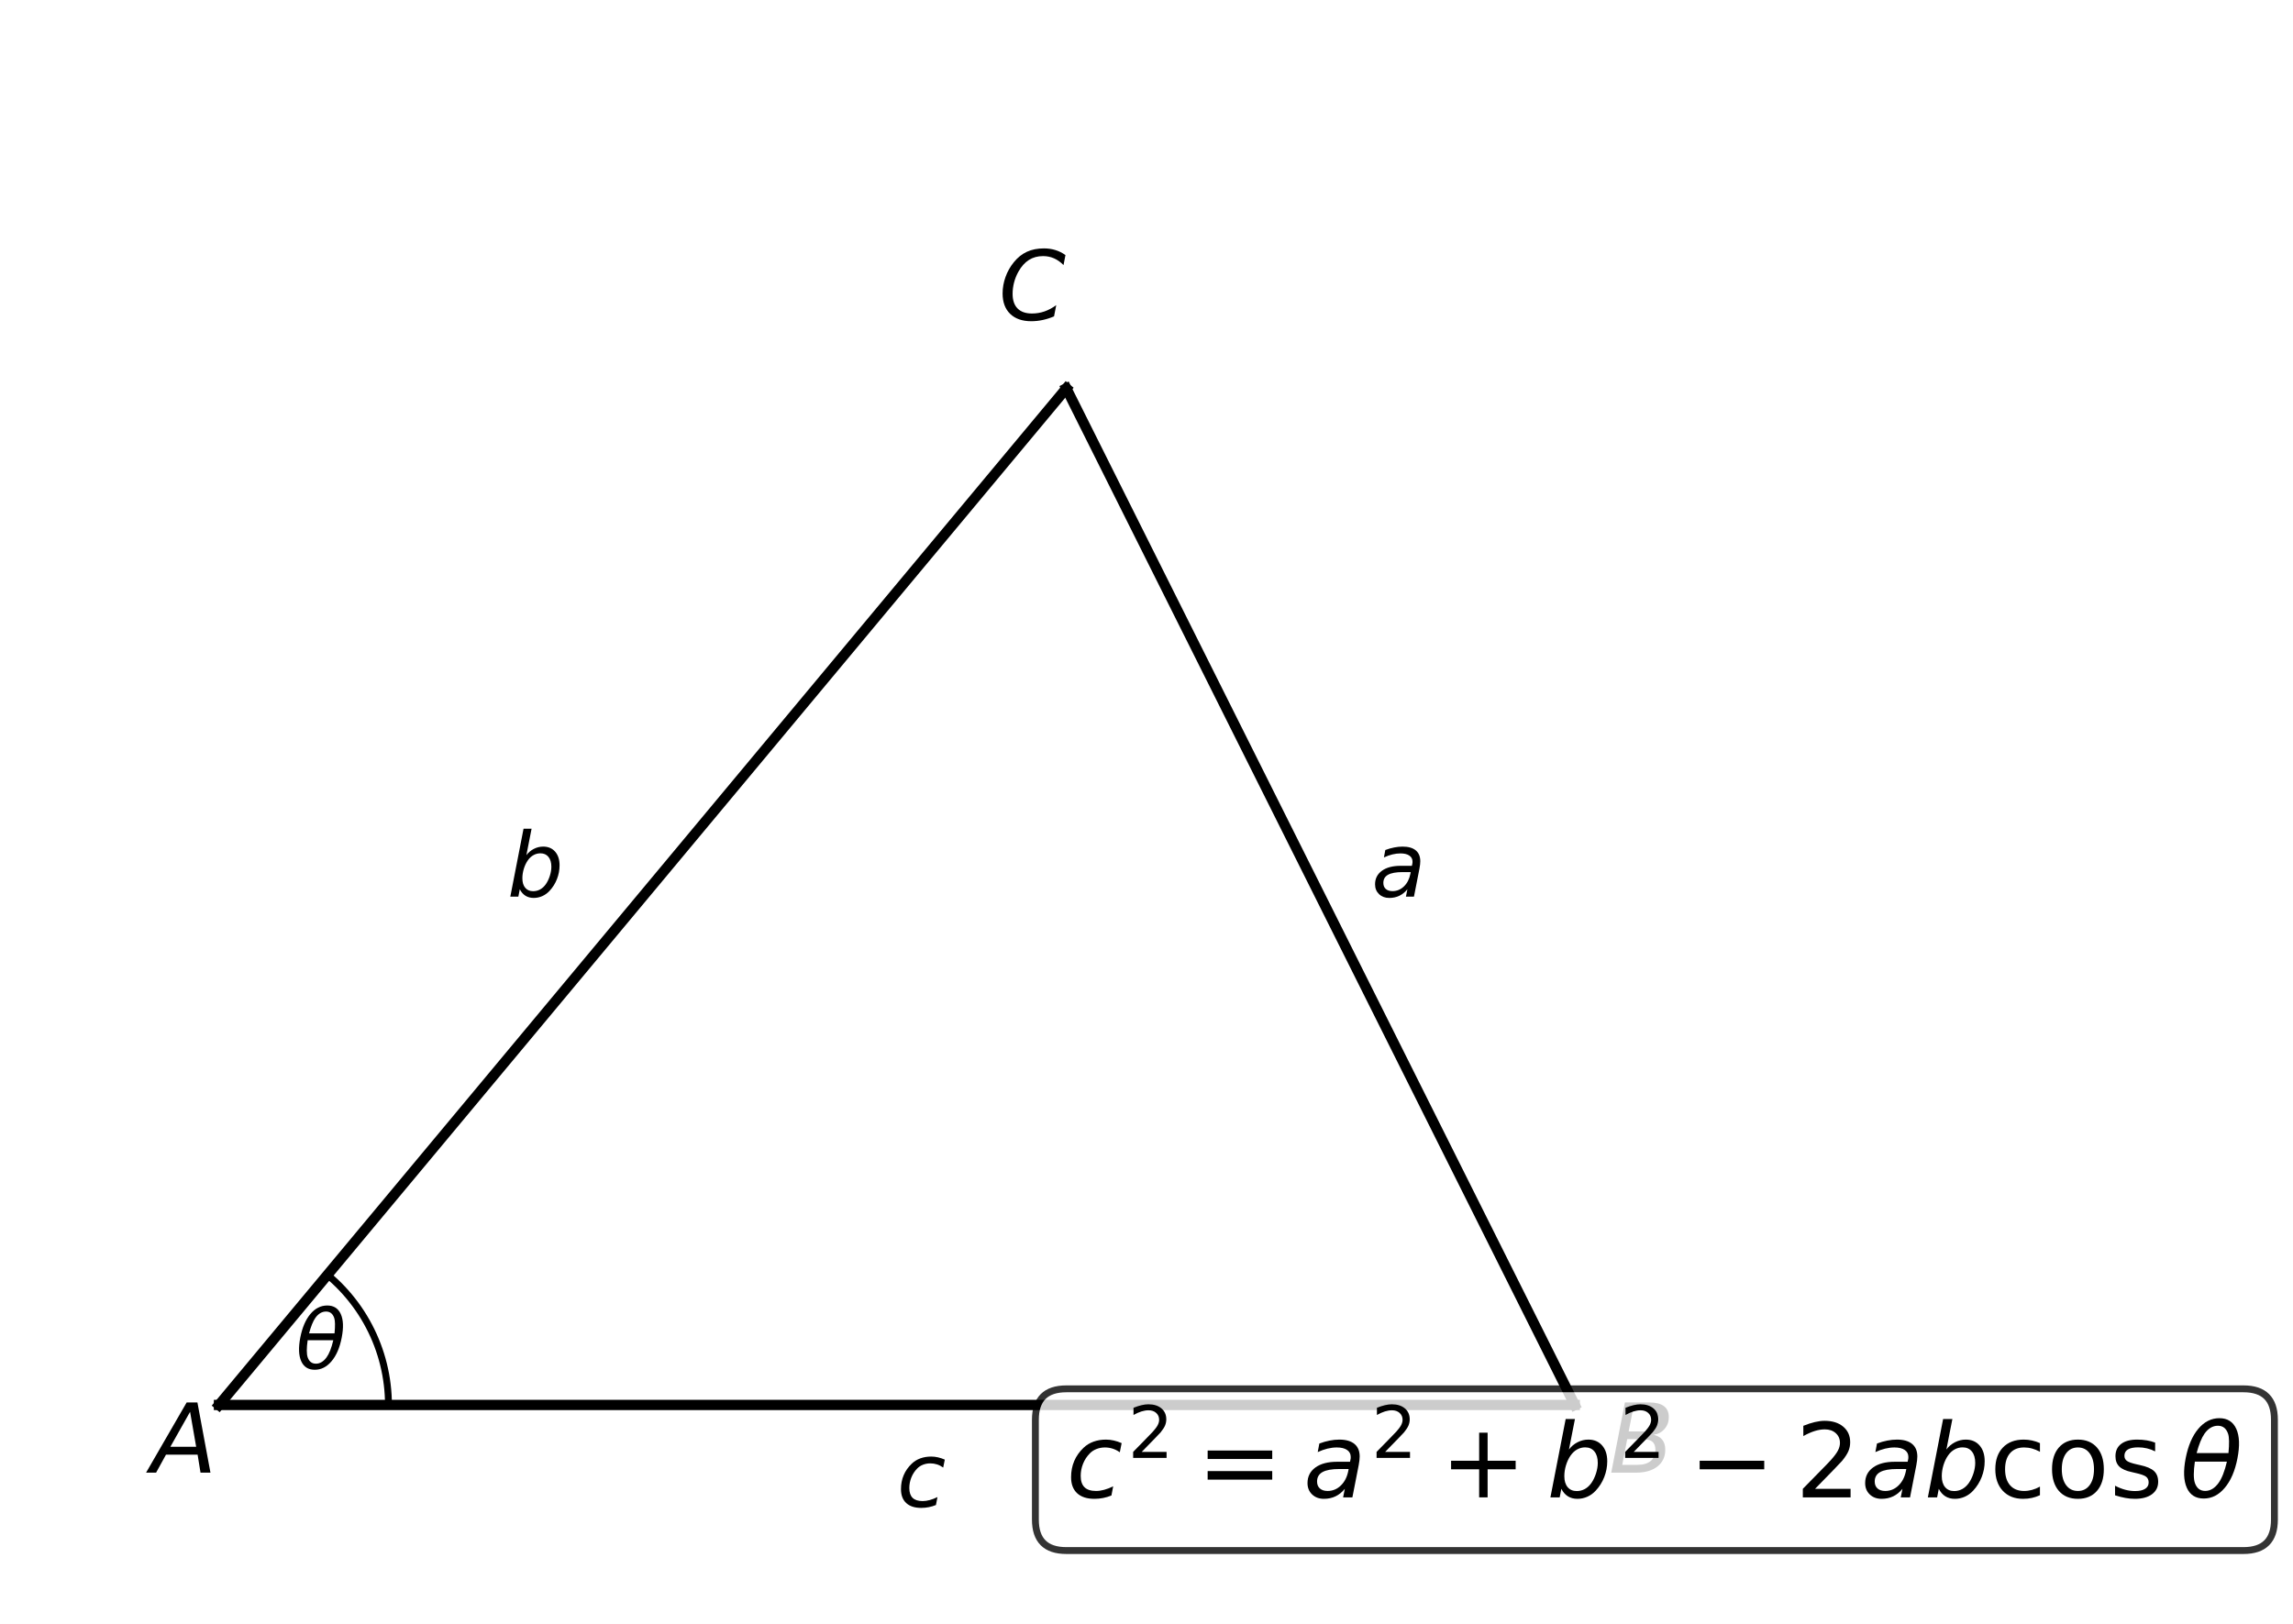
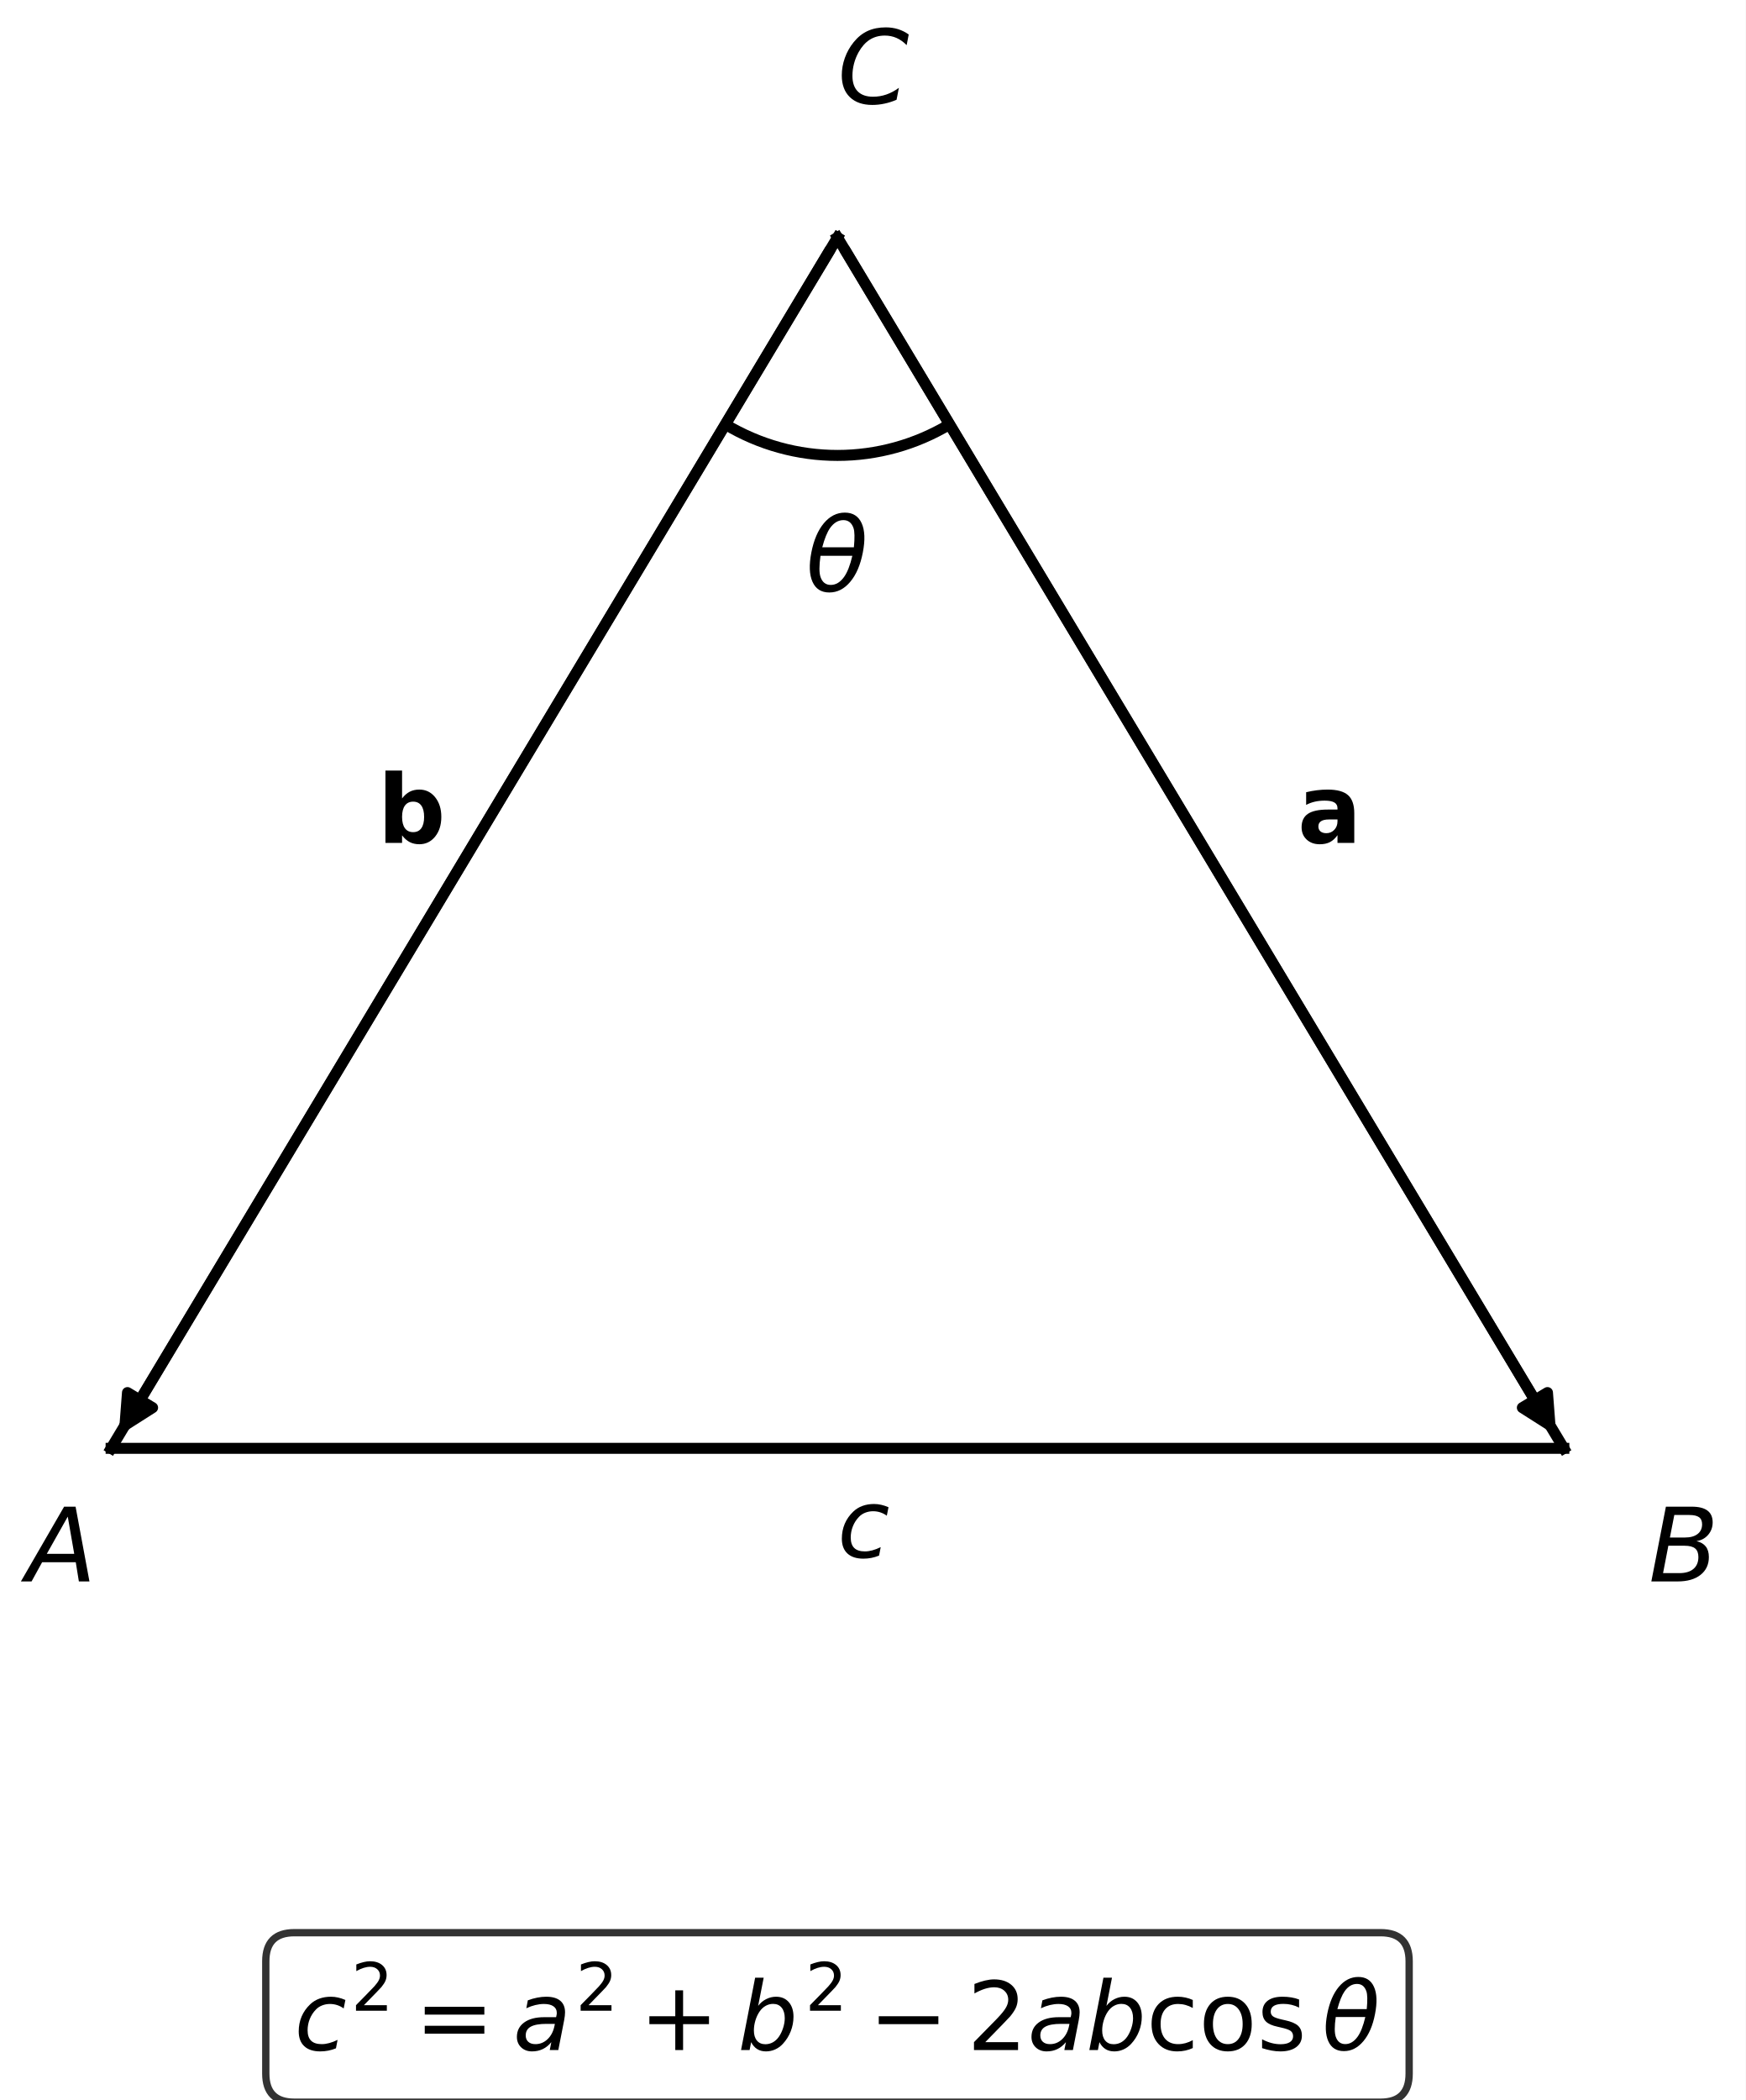
- <svg xmlns="http://www.w3.org/2000/svg" xmlns:xlink="http://www.w3.org/1999/xlink" width="333.39pt" height="236.16pt" viewBox="0 0 333.39 236.16" version="1.1">
+ <svg xmlns="http://www.w3.org/2000/svg" xmlns:xlink="http://www.w3.org/1999/xlink" width="238.378pt" height="286.701pt" viewBox="0 0 238.378 286.701" version="1.1">
  <defs>
    <style type="text/css">*{stroke-linejoin: round; stroke-linecap: butt}</style>
  </defs>
  <g id="figure_1">
    <g id="patch_1">
-       <path d="M 0 236.16  L 333.39 236.16  L 333.39 0  L 0 0  z " style="fill: #ffffff" />
+       <path d="M 0 286.701  L 238.378 286.701  L 238.378 -0  L 0 -0  z " style="fill: #ffffff" />
    </g>
    <g id="axes_1">
+       <g id="patch_2">
+         <path d="M 99.05 57.937  C 103.674 60.711 108.966 62.177 114.359 62.177  C 119.752 62.177 125.044 60.711 129.668 57.937  " clip-path="url(#p57da32f19e)" style="fill: none; stroke: #000000; stroke-width: 1.5; stroke-linejoin: miter" />
+       </g>
      <g id="line2d_1">
-         <path d="M 31.84 204.32  L 228.96 204.32  " clip-path="url(#p4524375ad6)" style="fill: none; stroke: #000000; stroke-width: 1.5; stroke-linecap: square" />
+         <path d="M 15.172 197.733  L 213.546 197.733  " clip-path="url(#p57da32f19e)" style="fill: none; stroke: #000000; stroke-width: 1.5; stroke-linecap: square" />
      </g>
      <g id="line2d_2">
-         <path d="M 228.96 204.32  L 155.04 56.48  " clip-path="url(#p4524375ad6)" style="fill: none; stroke: #000000; stroke-width: 1.5; stroke-linecap: square" />
+         <path d="M 213.546 197.733  L 114.359 32.421  " clip-path="url(#p57da32f19e)" style="fill: none; stroke: #000000; stroke-width: 1.5; stroke-linecap: square" />
      </g>
      <g id="line2d_3">
-         <path d="M 155.04 56.48  L 31.84 204.32  " clip-path="url(#p4524375ad6)" style="fill: none; stroke: #000000; stroke-width: 1.5; stroke-linecap: square" />
+         <path d="M 114.359 32.421  L 15.172 197.733  " clip-path="url(#p57da32f19e)" style="fill: none; stroke: #000000; stroke-width: 1.5; stroke-linecap: square" />
      </g>
-       <g id="line2d_4">
-         <path d="M 56.48 204.32  L 56.469 203.576  L 56.435 202.832  L 56.379 202.09  L 56.3 201.35  L 56.199 200.612  L 56.076 199.878  L 55.931 199.148  L 55.764 198.423  L 55.575 197.703  L 55.364 196.989  L 55.132 196.282  L 54.879 195.582  L 54.604 194.89  L 54.309 194.207  L 53.993 193.533  L 53.657 192.869  L 53.302 192.215  L 52.926 191.572  L 52.532 190.941  L 52.118 190.322  L 51.686 189.716  L 51.236 189.124  L 50.768 188.545  L 50.283 187.98  L 49.781 187.43  L 49.263 186.896  L 48.728 186.378  L 48.179 185.876  L 47.614 185.391  " clip-path="url(#p4524375ad6)" style="fill: none; stroke: #000000; stroke-linecap: square" />
+       <g id="patch_3">
+         <path d="M 115.387 34.134  Q 163.952 115.076 211.654 194.58  " style="fill: none; stroke: #000000; stroke-width: 1.5; stroke-linecap: round" />
+         <path d="M 211.311 190.121  L 211.654 194.58  L 207.881 192.179  z " style="stroke: #000000; stroke-width: 1.5; stroke-linecap: round" />
+       </g>
+       <g id="patch_4">
+         <path d="M 113.331 34.134  Q 64.766 115.076 17.064 194.58  " style="fill: none; stroke: #000000; stroke-width: 1.5; stroke-linecap: round" />
+         <path d="M 20.837 192.179  L 17.064 194.58  L 17.407 190.121  z " style="stroke: #000000; stroke-width: 1.5; stroke-linecap: round" />
      </g>
      <g id="text_1">
-         <g transform="translate(21.984 214.176) scale(0.14 -0.14)">
+         <g transform="translate(110.019 80.76364) scale(0.14 -0.14)">
          <defs>
-             <path id="DejaVuSans-Oblique-41" d="M 2356 4666  L 3072 4666  L 3938 0  L 3278 0  L 3084 1197  L 984 1197  L 325 0  L -341 0  L 2356 4666  z M 2584 4044  L 1275 1722  L 2988 1722  L 2584 4044  z " transform="scale(0.015625)" />
+             <path id="DejaVuSans-Oblique-34c" d="M 2913 2219  L 925 2219  Q 791 1284 928 888  Q 1100 400 1566 400  Q 2034 400 2391 891  Q 2703 1322 2913 2219  z M 3009 2750  Q 3094 3638 2984 3950  Q 2813 4444 2353 4444  Q 1875 4444 1525 3956  Q 1250 3563 1034 2750  L 3009 2750  z M 2444 4913  Q 3194 4913 3494 4250  Q 3794 3591 3566 2422  Q 3341 1256 2781 594  Q 2225 -72 1475 -72  Q 722 -72 425 594  Q 128 1256 353 2422  Q 581 3591 1134 4250  Q 1691 4913 2444 4913  z " transform="scale(0.015625)" />
          </defs>
-           <use xlink:href="#DejaVuSans-Oblique-41" transform="translate(0 0.09375)" />
+           <use xlink:href="#DejaVuSans-Oblique-34c" transform="translate(0 0.234375)" />
        </g>
      </g>
      <g id="text_2">
-         <g transform="translate(233.888 214.176) scale(0.14 -0.14)">
+         <g transform="translate(3.6 215.9174) scale(0.14 -0.14)">
          <defs>
-             <path id="DejaVuSans-Oblique-42" d="M 1081 4666  L 2694 4666  Q 3350 4666 3675 4422  Q 4000 4178 4000 3688  Q 4000 3238 3720 2911  Q 3441 2584 2988 2516  Q 3375 2428 3569 2181  Q 3763 1934 3763 1522  Q 3763 819 3242 409  Q 2722 0 1819 0  L 172 0  L 1081 4666  z M 1234 2228  L 903 519  L 1919 519  Q 2491 519 2800 781  Q 3109 1044 3109 1522  Q 3109 1891 2904 2059  Q 2700 2228 2247 2228  L 1234 2228  z M 1606 4147  L 1331 2741  L 2272 2741  Q 2775 2741 3058 2959  Q 3341 3178 3341 3566  Q 3341 3869 3150 4008  Q 2959 4147 2541 4147  L 1606 4147  z " transform="scale(0.015625)" />
+             <path id="DejaVuSans-Oblique-24" d="M 2356 4666  L 3072 4666  L 3938 0  L 3278 0  L 3084 1197  L 984 1197  L 325 0  L -341 0  L 2356 4666  z M 2584 4044  L 1275 1722  L 2988 1722  L 2584 4044  z " transform="scale(0.015625)" />
          </defs>
-           <use xlink:href="#DejaVuSans-Oblique-42" transform="translate(0 0.09375)" />
+           <use xlink:href="#DejaVuSans-Oblique-24" transform="translate(0 0.09375)" />
        </g>
      </g>
      <g id="text_3">
-         <g transform="translate(145.184 46.624) scale(0.14 -0.14)">
+         <g transform="translate(225.1181 215.9174) scale(0.14 -0.14)">
          <defs>
-             <path id="DejaVuSans-Oblique-43" d="M 4447 4306  L 4319 3641  Q 4019 3944 3683 4091  Q 3347 4238 2956 4238  Q 2422 4238 2017 3981  Q 1613 3725 1319 3200  Q 1131 2863 1032 2486  Q 934 2109 934 1728  Q 934 1091 1264 756  Q 1594 422 2222 422  Q 2656 422 3056 561  Q 3456 700 3834 978  L 3688 231  Q 3316 72 2936 -9  Q 2556 -91 2175 -91  Q 1278 -91 773 396  Q 269 884 269 1753  Q 269 2309 461 2846  Q 653 3384 1013 3828  Q 1394 4300 1883 4525  Q 2372 4750 3022 4750  Q 3422 4750 3780 4639  Q 4138 4528 4447 4306  z " transform="scale(0.015625)" />
+             <path id="DejaVuSans-Oblique-25" d="M 1081 4666  L 2694 4666  Q 3350 4666 3675 4422  Q 4000 4178 4000 3688  Q 4000 3238 3720 2911  Q 3441 2584 2988 2516  Q 3375 2428 3569 2181  Q 3763 1934 3763 1522  Q 3763 819 3242 409  Q 2722 0 1819 0  L 172 0  L 1081 4666  z M 1234 2228  L 903 519  L 1919 519  Q 2491 519 2800 781  Q 3109 1044 3109 1522  Q 3109 1891 2904 2059  Q 2700 2228 2247 2228  L 1234 2228  z M 1606 4147  L 1331 2741  L 2272 2741  Q 2775 2741 3058 2959  Q 3341 3178 3341 3566  Q 3341 3869 3150 4008  Q 2959 4147 2541 4147  L 1606 4147  z " transform="scale(0.015625)" />
          </defs>
-           <use xlink:href="#DejaVuSans-Oblique-43" transform="translate(0 0.78125)" />
+           <use xlink:href="#DejaVuSans-Oblique-25" transform="translate(0 0.09375)" />
        </g>
      </g>
      <g id="text_4">
-         <g transform="translate(130.4 219.104) scale(0.13 -0.13)">
+         <g transform="translate(114.359 14.23672) scale(0.14 -0.14)">
          <defs>
-             <path id="DejaVuSans-Oblique-63" d="M 3431 3366  L 3316 2797  Q 3109 2947 2876 3022  Q 2644 3097 2394 3097  Q 2119 3097 1870 3000  Q 1622 2903 1453 2725  Q 1184 2453 1037 2087  Q 891 1722 891 1331  Q 891 859 1127 628  Q 1363 397 1844 397  Q 2081 397 2348 469  Q 2616 541 2906 684  L 2797 116  Q 2547 13 2283 -39  Q 2019 -91 1741 -91  Q 1044 -91 669 257  Q 294 606 294 1253  Q 294 1797 489 2255  Q 684 2713 1069 3078  Q 1331 3328 1684 3456  Q 2038 3584 2456 3584  Q 2700 3584 2940 3529  Q 3181 3475 3431 3366  z " transform="scale(0.015625)" />
+             <path id="DejaVuSans-Oblique-26" d="M 4447 4306  L 4319 3641  Q 4019 3944 3683 4091  Q 3347 4238 2956 4238  Q 2422 4238 2017 3981  Q 1613 3725 1319 3200  Q 1131 2863 1032 2486  Q 934 2109 934 1728  Q 934 1091 1264 756  Q 1594 422 2222 422  Q 2656 422 3056 561  Q 3456 700 3834 978  L 3688 231  Q 3316 72 2936 -9  Q 2556 -91 2175 -91  Q 1278 -91 773 396  Q 269 884 269 1753  Q 269 2309 461 2846  Q 653 3384 1013 3828  Q 1394 4300 1883 4525  Q 2372 4750 3022 4750  Q 3422 4750 3780 4639  Q 4138 4528 4447 4306  z " transform="scale(0.015625)" />
          </defs>
-           <use xlink:href="#DejaVuSans-Oblique-63" />
+           <use xlink:href="#DejaVuSans-Oblique-26" transform="translate(0 0.78125)" />
        </g>
      </g>
      <g id="text_5">
-         <g transform="translate(199.392 130.4) scale(0.13 -0.13)">
+         <g transform="translate(177.1776 115.077) scale(0.13 -0.13)">
          <defs>
-             <path id="DejaVuSans-Oblique-61" d="M 3438 1997  L 3047 0  L 2472 0  L 2578 531  Q 2325 219 2001 64  Q 1678 -91 1281 -91  Q 834 -91 548 182  Q 263 456 263 884  Q 263 1497 752 1853  Q 1241 2209 2100 2209  L 2900 2209  L 2931 2363  Q 2938 2388 2941 2417  Q 2944 2447 2944 2509  Q 2944 2788 2717 2942  Q 2491 3097 2081 3097  Q 1800 3097 1504 3025  Q 1209 2953 897 2809  L 997 3341  Q 1322 3463 1633 3523  Q 1944 3584 2234 3584  Q 2853 3584 3176 3315  Q 3500 3047 3500 2534  Q 3500 2431 3484 2292  Q 3469 2153 3438 1997  z M 2816 1759  L 2241 1759  Q 1534 1759 1195 1570  Q 856 1381 856 984  Q 856 709 1029 553  Q 1203 397 1509 397  Q 1978 397 2328 733  Q 2678 1069 2791 1631  L 2816 1759  z " transform="scale(0.015625)" />
+             <path id="DejaVuSans-Bold-44" d="M 2106 1575  Q 1756 1575 1579 1456  Q 1403 1338 1403 1106  Q 1403 894 1545 773  Q 1688 653 1941 653  Q 2256 653 2472 879  Q 2688 1106 2688 1447  L 2688 1575  L 2106 1575  z M 3816 1997  L 3816 0  L 2688 0  L 2688 519  Q 2463 200 2181 54  Q 1900 -91 1497 -91  Q 953 -91 614 226  Q 275 544 275 1050  Q 275 1666 698 1953  Q 1122 2241 2028 2241  L 2688 2241  L 2688 2328  Q 2688 2594 2478 2717  Q 2269 2841 1825 2841  Q 1466 2841 1156 2769  Q 847 2697 581 2553  L 581 3406  Q 941 3494 1303 3539  Q 1666 3584 2028 3584  Q 2975 3584 3395 3211  Q 3816 2838 3816 1997  z " transform="scale(0.015625)" />
          </defs>
-           <use xlink:href="#DejaVuSans-Oblique-61" />
+           <use xlink:href="#DejaVuSans-Bold-44" />
        </g>
      </g>
      <g id="text_6">
-         <g transform="translate(73.728 130.4) scale(0.13 -0.13)">
+         <g transform="translate(51.54048 115.077) scale(0.13 -0.13)">
          <defs>
-             <path id="DejaVuSans-Oblique-62" d="M 3169 2138  Q 3169 2591 2961 2847  Q 2753 3103 2388 3103  Q 2122 3103 1889 2973  Q 1656 2844 1484 2597  Q 1303 2338 1198 1995  Q 1094 1653 1094 1313  Q 1094 881 1298 636  Q 1503 391 1863 391  Q 2134 391 2365 517  Q 2597 644 2772 891  Q 2950 1147 3059 1487  Q 3169 1828 3169 2138  z M 1381 2969  Q 1594 3256 1914 3420  Q 2234 3584 2584 3584  Q 3122 3584 3439 3221  Q 3756 2859 3756 2241  Q 3756 1734 3570 1259  Q 3384 784 3041 416  Q 2816 172 2522 40  Q 2228 -91 1906 -91  Q 1566 -91 1316 65  Q 1066 222 909 531  L 806 0  L 231 0  L 1178 4863  L 1753 4863  L 1381 2969  z " transform="scale(0.015625)" />
+             <path id="DejaVuSans-Bold-45" d="M 2400 722  Q 2759 722 2948 984  Q 3138 1247 3138 1747  Q 3138 2247 2948 2509  Q 2759 2772 2400 2772  Q 2041 2772 1848 2508  Q 1656 2244 1656 1747  Q 1656 1250 1848 986  Q 2041 722 2400 722  z M 1656 2988  Q 1888 3294 2169 3439  Q 2450 3584 2816 3584  Q 3463 3584 3878 3070  Q 4294 2556 4294 1747  Q 4294 938 3878 423  Q 3463 -91 2816 -91  Q 2450 -91 2169 54  Q 1888 200 1656 506  L 1656 0  L 538 0  L 538 4863  L 1656 4863  L 1656 2988  z " transform="scale(0.015625)" />
          </defs>
-           <use xlink:href="#DejaVuSans-Oblique-62" transform="translate(0 0.015625)" />
+           <use xlink:href="#DejaVuSans-Bold-45" transform="translate(0 0.015625)" />
        </g>
      </g>
      <g id="text_7">
-         <g transform="translate(42.99686 199.0944) scale(0.12 -0.12)">
+         <g transform="translate(114.359 212.6111) scale(0.13 -0.13)">
          <defs>
-             <path id="DejaVuSans-Oblique-3b8" d="M 2913 2219  L 925 2219  Q 791 1284 928 888  Q 1100 400 1566 400  Q 2034 400 2391 891  Q 2703 1322 2913 2219  z M 3009 2750  Q 3094 3638 2984 3950  Q 2813 4444 2353 4444  Q 1875 4444 1525 3956  Q 1250 3563 1034 2750  L 3009 2750  z M 2444 4913  Q 3194 4913 3494 4250  Q 3794 3591 3566 2422  Q 3341 1256 2781 594  Q 2225 -72 1475 -72  Q 722 -72 425 594  Q 128 1256 353 2422  Q 581 3591 1134 4250  Q 1691 4913 2444 4913  z " transform="scale(0.015625)" />
+             <path id="DejaVuSans-Oblique-46" d="M 3431 3366  L 3316 2797  Q 3109 2947 2876 3022  Q 2644 3097 2394 3097  Q 2119 3097 1870 3000  Q 1622 2903 1453 2725  Q 1184 2453 1037 2087  Q 891 1722 891 1331  Q 891 859 1127 628  Q 1363 397 1844 397  Q 2081 397 2348 469  Q 2616 541 2906 684  L 2797 116  Q 2547 13 2283 -39  Q 2019 -91 1741 -91  Q 1044 -91 669 257  Q 294 606 294 1253  Q 294 1797 489 2255  Q 684 2713 1069 3078  Q 1331 3328 1684 3456  Q 2038 3584 2456 3584  Q 2700 3584 2940 3529  Q 3181 3475 3431 3366  z " transform="scale(0.015625)" />
          </defs>
-           <use xlink:href="#DejaVuSans-Oblique-3b8" transform="translate(0 0.234375)" />
+           <use xlink:href="#DejaVuSans-Oblique-46" />
        </g>
      </g>
      <g id="text_8">
-         <g id="patch_2">
-           <path d="M 155.04 225.492  L 326.19 225.492  Q 330.69 225.492 330.69 220.992  L 330.69 206.474  Q 330.69 201.974 326.19 201.974  L 155.04 201.974  Q 150.54 201.974 150.54 206.474  L 150.54 220.992  Q 150.54 225.492 155.04 225.492  z " style="fill: #ffffff; opacity: 0.8; stroke: #000000; stroke-linejoin: miter" />
+         <g id="patch_5">
+           <path d="M 40.194 287.001  L 188.524 287.001  Q 192.424 287.001 192.424 283.101  L 192.424 267.758  Q 192.424 263.858 188.524 263.858  L 40.194 263.858  Q 36.294 263.858 36.294 267.758  L 36.294 283.101  Q 36.294 287.001 40.194 287.001  z " style="fill: #ffffff; opacity: 0.8; stroke: #000000; stroke-linejoin: miter" />
        </g>
-         <g transform="translate(155.04 217.872) scale(0.15 -0.15)">
+         <g transform="translate(40.19404 279.9782) scale(0.13 -0.13)">
          <defs>
-             <path id="DejaVuSans-32" d="M 1228 531  L 3431 531  L 3431 0  L 469 0  L 469 531  Q 828 903 1448 1529  Q 2069 2156 2228 2338  Q 2531 2678 2651 2914  Q 2772 3150 2772 3378  Q 2772 3750 2511 3984  Q 2250 4219 1831 4219  Q 1534 4219 1204 4116  Q 875 4013 500 3803  L 500 4441  Q 881 4594 1212 4672  Q 1544 4750 1819 4750  Q 2544 4750 2975 4387  Q 3406 4025 3406 3419  Q 3406 3131 3298 2873  Q 3191 2616 2906 2266  Q 2828 2175 2409 1742  Q 1991 1309 1228 531  z " transform="scale(0.015625)" />
-             <path id="DejaVuSans-3d" d="M 678 2906  L 4684 2906  L 4684 2381  L 678 2381  L 678 2906  z M 678 1631  L 4684 1631  L 4684 1100  L 678 1100  L 678 1631  z " transform="scale(0.015625)" />
-             <path id="DejaVuSans-2b" d="M 2944 4013  L 2944 2272  L 4684 2272  L 4684 1741  L 2944 1741  L 2944 0  L 2419 0  L 2419 1741  L 678 1741  L 678 2272  L 2419 2272  L 2419 4013  L 2944 4013  z " transform="scale(0.015625)" />
-             <path id="DejaVuSans-2212" d="M 678 2272  L 4684 2272  L 4684 1741  L 678 1741  L 678 2272  z " transform="scale(0.015625)" />
-             <path id="DejaVuSans-63" d="M 3122 3366  L 3122 2828  Q 2878 2963 2633 3030  Q 2388 3097 2138 3097  Q 1578 3097 1268 2742  Q 959 2388 959 1747  Q 959 1106 1268 751  Q 1578 397 2138 397  Q 2388 397 2633 464  Q 2878 531 3122 666  L 3122 134  Q 2881 22 2623 -34  Q 2366 -91 2075 -91  Q 1284 -91 818 406  Q 353 903 353 1747  Q 353 2603 823 3093  Q 1294 3584 2113 3584  Q 2378 3584 2631 3529  Q 2884 3475 3122 3366  z " transform="scale(0.015625)" />
-             <path id="DejaVuSans-6f" d="M 1959 3097  Q 1497 3097 1228 2736  Q 959 2375 959 1747  Q 959 1119 1226 758  Q 1494 397 1959 397  Q 2419 397 2687 759  Q 2956 1122 2956 1747  Q 2956 2369 2687 2733  Q 2419 3097 1959 3097  z M 1959 3584  Q 2709 3584 3137 3096  Q 3566 2609 3566 1747  Q 3566 888 3137 398  Q 2709 -91 1959 -91  Q 1206 -91 779 398  Q 353 888 353 1747  Q 353 2609 779 3096  Q 1206 3584 1959 3584  z " transform="scale(0.015625)" />
-             <path id="DejaVuSans-73" d="M 2834 3397  L 2834 2853  Q 2591 2978 2328 3040  Q 2066 3103 1784 3103  Q 1356 3103 1142 2972  Q 928 2841 928 2578  Q 928 2378 1081 2264  Q 1234 2150 1697 2047  L 1894 2003  Q 2506 1872 2764 1633  Q 3022 1394 3022 966  Q 3022 478 2636 193  Q 2250 -91 1575 -91  Q 1294 -91 989 -36  Q 684 19 347 128  L 347 722  Q 666 556 975 473  Q 1284 391 1588 391  Q 1994 391 2212 530  Q 2431 669 2431 922  Q 2431 1156 2273 1281  Q 2116 1406 1581 1522  L 1381 1569  Q 847 1681 609 1914  Q 372 2147 372 2553  Q 372 3047 722 3315  Q 1072 3584 1716 3584  Q 2034 3584 2315 3537  Q 2597 3491 2834 3397  z " transform="scale(0.015625)" />
+             <path id="DejaVuSans-15" d="M 1228 531  L 3431 531  L 3431 0  L 469 0  L 469 531  Q 828 903 1448 1529  Q 2069 2156 2228 2338  Q 2531 2678 2651 2914  Q 2772 3150 2772 3378  Q 2772 3750 2511 3984  Q 2250 4219 1831 4219  Q 1534 4219 1204 4116  Q 875 4013 500 3803  L 500 4441  Q 881 4594 1212 4672  Q 1544 4750 1819 4750  Q 2544 4750 2975 4387  Q 3406 4025 3406 3419  Q 3406 3131 3298 2873  Q 3191 2616 2906 2266  Q 2828 2175 2409 1742  Q 1991 1309 1228 531  z " transform="scale(0.015625)" />
+             <path id="DejaVuSans-20" d="M 678 2906  L 4684 2906  L 4684 2381  L 678 2381  L 678 2906  z M 678 1631  L 4684 1631  L 4684 1100  L 678 1100  L 678 1631  z " transform="scale(0.015625)" />
+             <path id="DejaVuSans-Oblique-44" d="M 3438 1997  L 3047 0  L 2472 0  L 2578 531  Q 2325 219 2001 64  Q 1678 -91 1281 -91  Q 834 -91 548 182  Q 263 456 263 884  Q 263 1497 752 1853  Q 1241 2209 2100 2209  L 2900 2209  L 2931 2363  Q 2938 2388 2941 2417  Q 2944 2447 2944 2509  Q 2944 2788 2717 2942  Q 2491 3097 2081 3097  Q 1800 3097 1504 3025  Q 1209 2953 897 2809  L 997 3341  Q 1322 3463 1633 3523  Q 1944 3584 2234 3584  Q 2853 3584 3176 3315  Q 3500 3047 3500 2534  Q 3500 2431 3484 2292  Q 3469 2153 3438 1997  z M 2816 1759  L 2241 1759  Q 1534 1759 1195 1570  Q 856 1381 856 984  Q 856 709 1029 553  Q 1203 397 1509 397  Q 1978 397 2328 733  Q 2678 1069 2791 1631  L 2816 1759  z " transform="scale(0.015625)" />
+             <path id="DejaVuSans-e" d="M 2944 4013  L 2944 2272  L 4684 2272  L 4684 1741  L 2944 1741  L 2944 0  L 2419 0  L 2419 1741  L 678 1741  L 678 2272  L 2419 2272  L 2419 4013  L 2944 4013  z " transform="scale(0.015625)" />
+             <path id="DejaVuSans-Oblique-45" d="M 3169 2138  Q 3169 2591 2961 2847  Q 2753 3103 2388 3103  Q 2122 3103 1889 2973  Q 1656 2844 1484 2597  Q 1303 2338 1198 1995  Q 1094 1653 1094 1313  Q 1094 881 1298 636  Q 1503 391 1863 391  Q 2134 391 2365 517  Q 2597 644 2772 891  Q 2950 1147 3059 1487  Q 3169 1828 3169 2138  z M 1381 2969  Q 1594 3256 1914 3420  Q 2234 3584 2584 3584  Q 3122 3584 3439 3221  Q 3756 2859 3756 2241  Q 3756 1734 3570 1259  Q 3384 784 3041 416  Q 2816 172 2522 40  Q 2228 -91 1906 -91  Q 1566 -91 1316 65  Q 1066 222 909 531  L 806 0  L 231 0  L 1178 4863  L 1753 4863  L 1381 2969  z " transform="scale(0.015625)" />
+             <path id="DejaVuSans-c9c" d="M 678 2272  L 4684 2272  L 4684 1741  L 678 1741  L 678 2272  z " transform="scale(0.015625)" />
+             <path id="DejaVuSans-46" d="M 3122 3366  L 3122 2828  Q 2878 2963 2633 3030  Q 2388 3097 2138 3097  Q 1578 3097 1268 2742  Q 959 2388 959 1747  Q 959 1106 1268 751  Q 1578 397 2138 397  Q 2388 397 2633 464  Q 2878 531 3122 666  L 3122 134  Q 2881 22 2623 -34  Q 2366 -91 2075 -91  Q 1284 -91 818 406  Q 353 903 353 1747  Q 353 2603 823 3093  Q 1294 3584 2113 3584  Q 2378 3584 2631 3529  Q 2884 3475 3122 3366  z " transform="scale(0.015625)" />
+             <path id="DejaVuSans-52" d="M 1959 3097  Q 1497 3097 1228 2736  Q 959 2375 959 1747  Q 959 1119 1226 758  Q 1494 397 1959 397  Q 2419 397 2687 759  Q 2956 1122 2956 1747  Q 2956 2369 2687 2733  Q 2419 3097 1959 3097  z M 1959 3584  Q 2709 3584 3137 3096  Q 3566 2609 3566 1747  Q 3566 888 3137 398  Q 2709 -91 1959 -91  Q 1206 -91 779 398  Q 353 888 353 1747  Q 353 2609 779 3096  Q 1206 3584 1959 3584  z " transform="scale(0.015625)" />
+             <path id="DejaVuSans-56" d="M 2834 3397  L 2834 2853  Q 2591 2978 2328 3040  Q 2066 3103 1784 3103  Q 1356 3103 1142 2972  Q 928 2841 928 2578  Q 928 2378 1081 2264  Q 1234 2150 1697 2047  L 1894 2003  Q 2506 1872 2764 1633  Q 3022 1394 3022 966  Q 3022 478 2636 193  Q 2250 -91 1575 -91  Q 1294 -91 989 -36  Q 684 19 347 128  L 347 722  Q 666 556 975 473  Q 1284 391 1588 391  Q 1994 391 2212 530  Q 2431 669 2431 922  Q 2431 1156 2273 1281  Q 2116 1406 1581 1522  L 1381 1569  Q 847 1681 609 1914  Q 372 2147 372 2553  Q 372 3047 722 3315  Q 1072 3584 1716 3584  Q 2034 3584 2315 3537  Q 2597 3491 2834 3397  z " transform="scale(0.015625)" />
          </defs>
-           <use xlink:href="#DejaVuSans-Oblique-63" transform="translate(0 0.765625)" />
-           <use xlink:href="#DejaVuSans-32" transform="translate(59.63036 39.04688) scale(0.7)" />
-           <use xlink:href="#DejaVuSans-3d" transform="translate(126.3833 0.765625)" />
-           <use xlink:href="#DejaVuSans-Oblique-61" transform="translate(229.6548 0.765625)" />
-           <use xlink:href="#DejaVuSans-32" transform="translate(295.584 39.04688) scale(0.7)" />
-           <use xlink:href="#DejaVuSans-2b" transform="translate(362.3369 0.765625)" />
-           <use xlink:href="#DejaVuSans-Oblique-62" transform="translate(465.6084 0.765625)" />
-           <use xlink:href="#DejaVuSans-32" transform="translate(536.5327 39.04688) scale(0.7)" />
-           <use xlink:href="#DejaVuSans-2212" transform="translate(603.2856 0.765625)" />
-           <use xlink:href="#DejaVuSans-32" transform="translate(706.5571 0.765625)" />
-           <use xlink:href="#DejaVuSans-Oblique-61" transform="translate(770.1801 0.765625)" />
-           <use xlink:href="#DejaVuSans-Oblique-62" transform="translate(831.4594 0.765625)" />
-           <use xlink:href="#DejaVuSans-63" transform="translate(894.936 0.765625)" />
-           <use xlink:href="#DejaVuSans-6f" transform="translate(949.9164 0.765625)" />
-           <use xlink:href="#DejaVuSans-73" transform="translate(1011.098 0.765625)" />
-           <use xlink:href="#DejaVuSans-Oblique-3b8" transform="translate(1079.433 0.765625)" />
+           <use xlink:href="#DejaVuSans-Oblique-46" transform="translate(0 0.746875)" />
+           <use xlink:href="#DejaVuSans-15" transform="translate(59.63036 42.04688) scale(0.7)" />
+           <use xlink:href="#DejaVuSans-20" transform="translate(126.3833 0.746875)" />
+           <use xlink:href="#DejaVuSans-Oblique-44" transform="translate(229.6548 0.746875)" />
+           <use xlink:href="#DejaVuSans-15" transform="translate(295.584 42.04688) scale(0.7)" />
+           <use xlink:href="#DejaVuSans-e" transform="translate(362.3369 0.746875)" />
+           <use xlink:href="#DejaVuSans-Oblique-45" transform="translate(465.6084 0.746875)" />
+           <use xlink:href="#DejaVuSans-15" transform="translate(536.5327 42.04688) scale(0.7)" />
+           <use xlink:href="#DejaVuSans-c9c" transform="translate(603.2856 0.746875)" />
+           <use xlink:href="#DejaVuSans-15" transform="translate(706.5571 0.746875)" />
+           <use xlink:href="#DejaVuSans-Oblique-44" transform="translate(770.1801 0.746875)" />
+           <use xlink:href="#DejaVuSans-Oblique-45" transform="translate(831.4594 0.746875)" />
+           <use xlink:href="#DejaVuSans-46" transform="translate(894.936 0.746875)" />
+           <use xlink:href="#DejaVuSans-52" transform="translate(949.9164 0.746875)" />
+           <use xlink:href="#DejaVuSans-56" transform="translate(1011.098 0.746875)" />
+           <use xlink:href="#DejaVuSans-Oblique-34c" transform="translate(1079.433 0.746875)" />
        </g>
      </g>
    </g>
  </g>
  <defs>
-     <clipPath id="p4524375ad6">
-       <rect x="7.2" y="7.2" width="295.68" height="221.76" />
+     <clipPath id="p57da32f19e">
+       <rect x="5.253" y="24.155" width="218.212" height="181.843" />
    </clipPath>
  </defs>
</svg>
